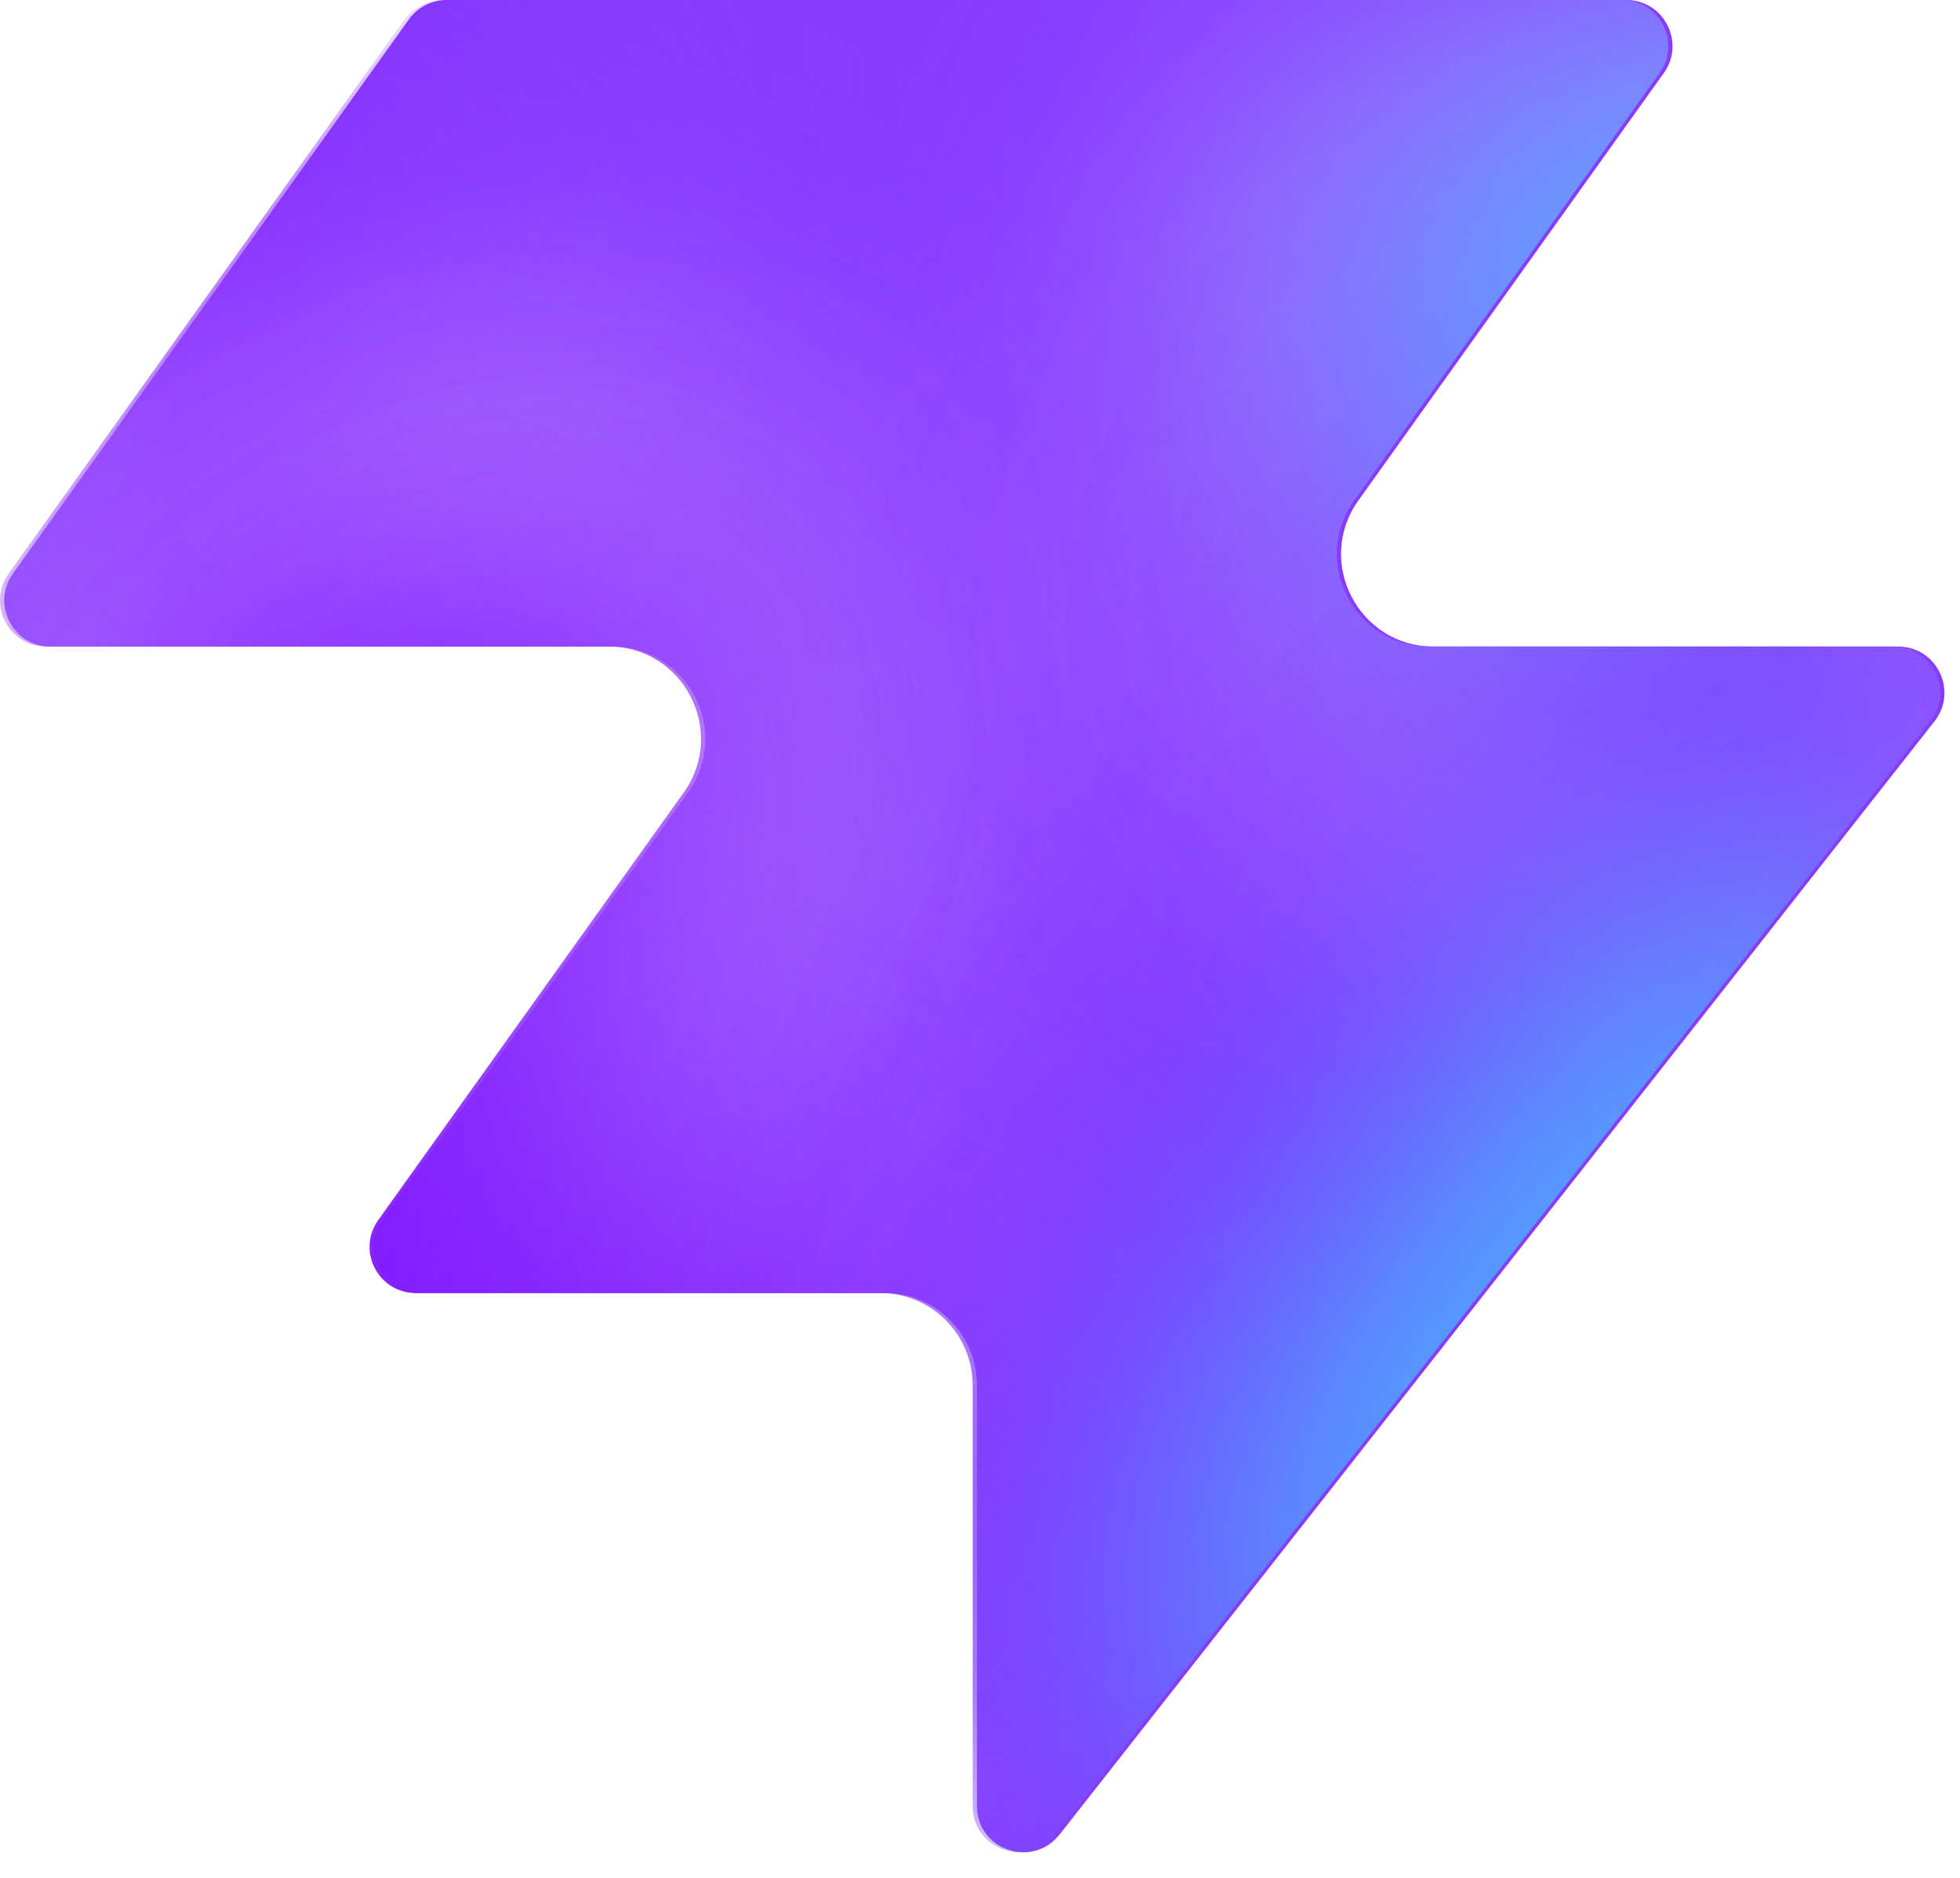
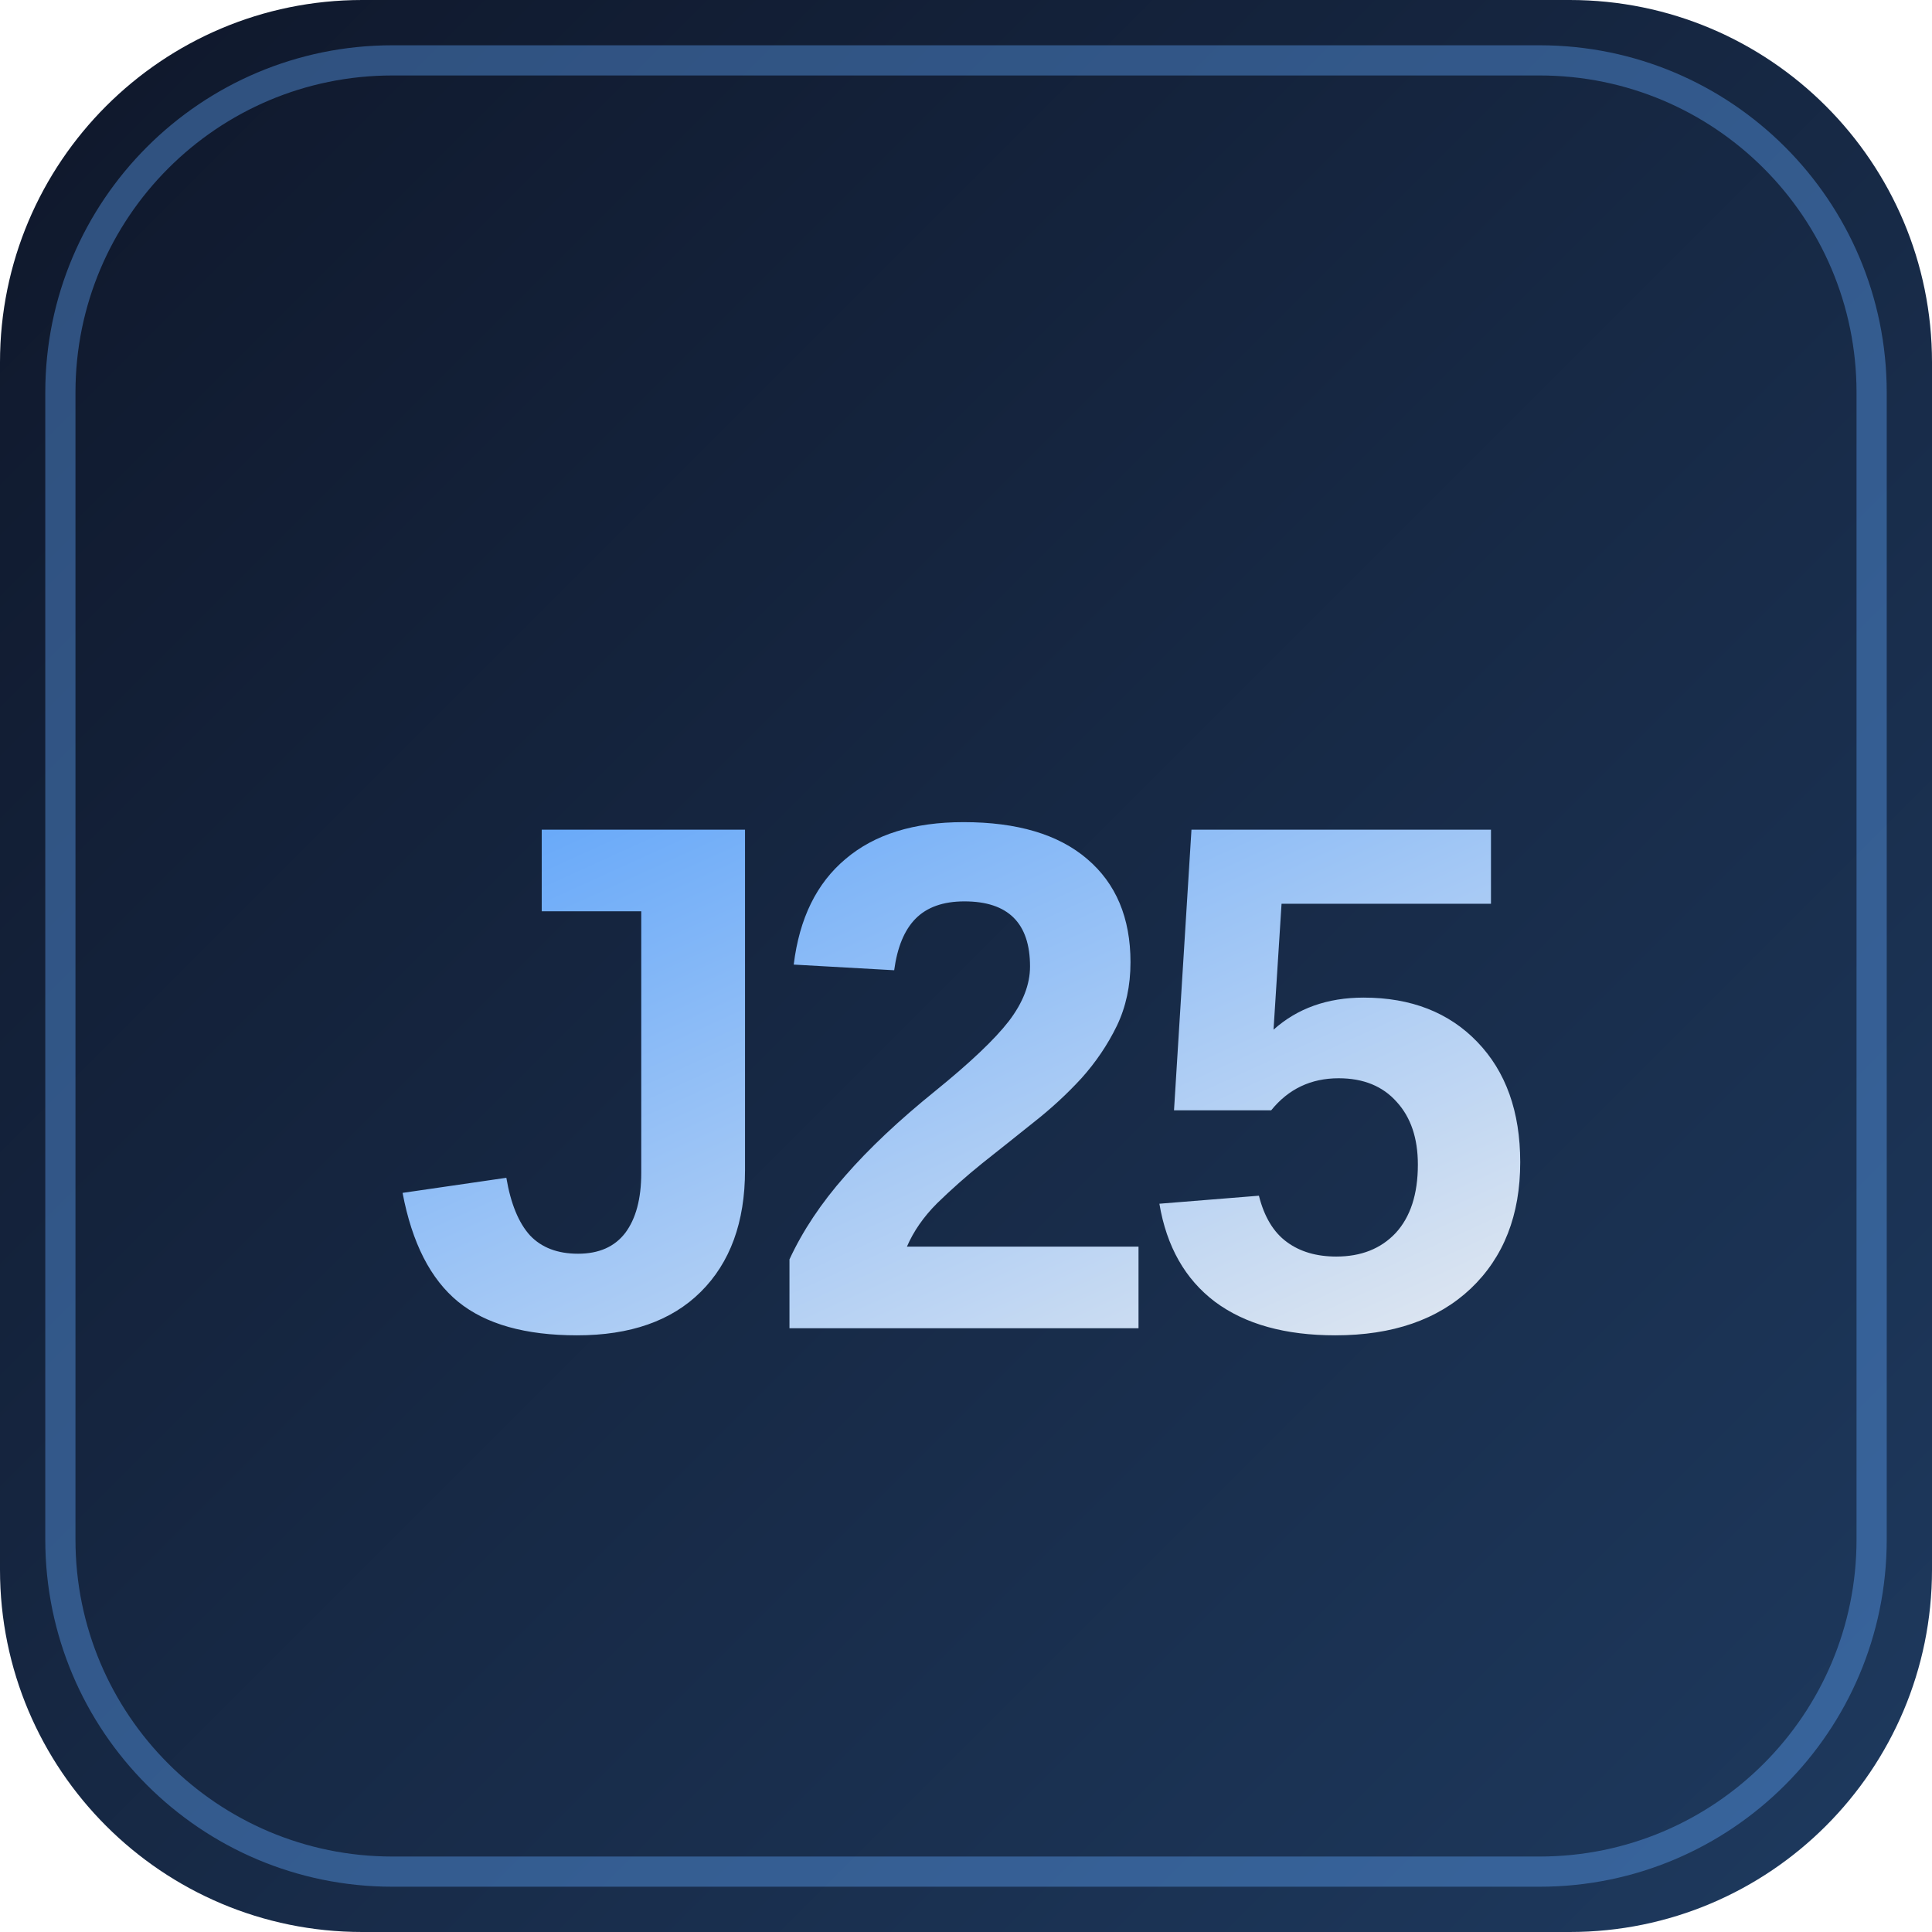
- <svg xmlns="http://www.w3.org/2000/svg" width="48" height="46" fill="none" viewBox="0 0 48 46">
-   <path fill="#863bff" d="M25.946 44.938c-.664.845-2.021.375-2.021-.698V33.937a2.26 2.26 0 0 0-2.262-2.262H10.287c-.92 0-1.456-1.04-.92-1.788l7.48-10.471c1.07-1.497 0-3.578-1.842-3.578H1.237c-.92 0-1.456-1.04-.92-1.788L10.013.474c.214-.297.556-.474.92-.474h28.894c.92 0 1.456 1.04.92 1.788l-7.48 10.471c-1.07 1.498 0 3.579 1.842 3.579h11.377c.943 0 1.473 1.088.89 1.83L25.947 44.94z" style="fill:#863bff;fill:color(display-p3 .525 .23 1);fill-opacity:1" />
-   <mask id="a" width="48" height="46" x="0" y="0" maskUnits="userSpaceOnUse" style="mask-type:alpha">
-     <path fill="#000" d="M25.842 44.938c-.664.844-2.021.375-2.021-.698V33.937a2.26 2.26 0 0 0-2.262-2.262H10.183c-.92 0-1.456-1.04-.92-1.788l7.48-10.471c1.07-1.498 0-3.579-1.842-3.579H1.133c-.92 0-1.456-1.04-.92-1.787L9.91.473c.214-.297.556-.474.92-.474h28.894c.92 0 1.456 1.04.92 1.788l-7.48 10.471c-1.07 1.498 0 3.578 1.842 3.578h11.377c.943 0 1.473 1.088.89 1.832L25.843 44.94z" style="fill:#000;fill-opacity:1" />
-   </mask>
-   <g mask="url(#a)">
-     <g filter="url(#b)">
-       <ellipse cx="5.508" cy="14.704" fill="#ede6ff" rx="5.508" ry="14.704" style="fill:#ede6ff;fill:color(display-p3 .927 .903 1);fill-opacity:1" transform="matrix(.00324 1 1 -.00324 -4.47 31.516)" />
-     </g>
-     <g filter="url(#c)">
-       <ellipse cx="10.399" cy="29.851" fill="#ede6ff" rx="10.399" ry="29.851" style="fill:#ede6ff;fill:color(display-p3 .927 .903 1);fill-opacity:1" transform="matrix(.00324 1 1 -.00324 -39.328 7.883)" />
-     </g>
-     <g filter="url(#d)">
-       <ellipse cx="5.508" cy="30.487" fill="#7e14ff" rx="5.508" ry="30.487" style="fill:#7e14ff;fill:color(display-p3 .492 .077 1);fill-opacity:1" transform="rotate(89.814 -25.913 -14.639)scale(1 -1)" />
-     </g>
-     <g filter="url(#e)">
-       <ellipse cx="5.508" cy="30.599" fill="#7e14ff" rx="5.508" ry="30.599" style="fill:#7e14ff;fill:color(display-p3 .492 .077 1);fill-opacity:1" transform="rotate(89.814 -32.644 -3.334)scale(1 -1)" />
-     </g>
-     <g filter="url(#f)">
-       <ellipse cx="5.508" cy="30.599" fill="#7e14ff" rx="5.508" ry="30.599" style="fill:#7e14ff;fill:color(display-p3 .492 .077 1);fill-opacity:1" transform="matrix(.00324 1 1 -.00324 -34.34 30.47)" />
-     </g>
-     <g filter="url(#g)">
-       <ellipse cx="14.072" cy="22.078" fill="#ede6ff" rx="14.072" ry="22.078" style="fill:#ede6ff;fill:color(display-p3 .927 .903 1);fill-opacity:1" transform="rotate(93.35 24.506 48.493)scale(-1 1)" />
-     </g>
-     <g filter="url(#h)">
-       <ellipse cx="3.47" cy="21.501" fill="#7e14ff" rx="3.47" ry="21.501" style="fill:#7e14ff;fill:color(display-p3 .492 .077 1);fill-opacity:1" transform="rotate(89.009 28.708 47.59)scale(-1 1)" />
-     </g>
-     <g filter="url(#i)">
-       <ellipse cx="3.47" cy="21.501" fill="#7e14ff" rx="3.47" ry="21.501" style="fill:#7e14ff;fill:color(display-p3 .492 .077 1);fill-opacity:1" transform="rotate(89.009 28.708 47.59)scale(-1 1)" />
-     </g>
-     <g filter="url(#j)">
-       <ellipse cx=".387" cy="8.972" fill="#7e14ff" rx="4.407" ry="29.108" style="fill:#7e14ff;fill:color(display-p3 .492 .077 1);fill-opacity:1" transform="rotate(39.51 .387 8.972)" />
-     </g>
-     <g filter="url(#k)">
-       <ellipse cx="47.523" cy="-6.092" fill="#7e14ff" rx="4.407" ry="29.108" style="fill:#7e14ff;fill:color(display-p3 .492 .077 1);fill-opacity:1" transform="rotate(37.892 47.523 -6.092)" />
-     </g>
-     <g filter="url(#l)">
-       <ellipse cx="41.412" cy="6.333" fill="#47bfff" rx="5.971" ry="9.665" style="fill:#47bfff;fill:color(display-p3 .28 .748 1);fill-opacity:1" transform="rotate(37.892 41.412 6.333)" />
-     </g>
-     <g filter="url(#m)">
-       <ellipse cx="-1.879" cy="38.332" fill="#7e14ff" rx="4.407" ry="29.108" style="fill:#7e14ff;fill:color(display-p3 .492 .077 1);fill-opacity:1" transform="rotate(37.892 -1.88 38.332)" />
-     </g>
-     <g filter="url(#n)">
-       <ellipse cx="-1.879" cy="38.332" fill="#7e14ff" rx="4.407" ry="29.108" style="fill:#7e14ff;fill:color(display-p3 .492 .077 1);fill-opacity:1" transform="rotate(37.892 -1.88 38.332)" />
-     </g>
-     <g filter="url(#o)">
-       <ellipse cx="35.651" cy="29.907" fill="#7e14ff" rx="4.407" ry="29.108" style="fill:#7e14ff;fill:color(display-p3 .492 .077 1);fill-opacity:1" transform="rotate(37.892 35.651 29.907)" />
-     </g>
-     <g filter="url(#p)">
-       <ellipse cx="38.418" cy="32.4" fill="#47bfff" rx="5.971" ry="15.297" style="fill:#47bfff;fill:color(display-p3 .28 .748 1);fill-opacity:1" transform="rotate(37.892 38.418 32.4)" />
-     </g>
-   </g>
+ <svg xmlns="http://www.w3.org/2000/svg" viewBox="0 0 64 64" width="64" height="64">
  <defs>
-     <filter id="b" width="60.045" height="41.654" x="-19.77" y="16.149" color-interpolation-filters="sRGB" filterUnits="userSpaceOnUse">
-       <feFlood flood-opacity="0" result="BackgroundImageFix" />
-       <feBlend in="SourceGraphic" in2="BackgroundImageFix" result="shape" />
-       <feGaussianBlur result="effect1_foregroundBlur_2002_17158" stdDeviation="7.659" />
-     </filter>
-     <filter id="c" width="90.34" height="51.437" x="-54.613" y="-7.533" color-interpolation-filters="sRGB" filterUnits="userSpaceOnUse">
-       <feFlood flood-opacity="0" result="BackgroundImageFix" />
-       <feBlend in="SourceGraphic" in2="BackgroundImageFix" result="shape" />
-       <feGaussianBlur result="effect1_foregroundBlur_2002_17158" stdDeviation="7.659" />
-     </filter>
-     <filter id="d" width="79.355" height="29.4" x="-49.64" y="2.03" color-interpolation-filters="sRGB" filterUnits="userSpaceOnUse">
-       <feFlood flood-opacity="0" result="BackgroundImageFix" />
-       <feBlend in="SourceGraphic" in2="BackgroundImageFix" result="shape" />
-       <feGaussianBlur result="effect1_foregroundBlur_2002_17158" stdDeviation="4.596" />
-     </filter>
-     <filter id="e" width="79.579" height="29.4" x="-45.045" y="20.029" color-interpolation-filters="sRGB" filterUnits="userSpaceOnUse">
-       <feFlood flood-opacity="0" result="BackgroundImageFix" />
-       <feBlend in="SourceGraphic" in2="BackgroundImageFix" result="shape" />
-       <feGaussianBlur result="effect1_foregroundBlur_2002_17158" stdDeviation="4.596" />
-     </filter>
-     <filter id="f" width="79.579" height="29.4" x="-43.513" y="21.178" color-interpolation-filters="sRGB" filterUnits="userSpaceOnUse">
-       <feFlood flood-opacity="0" result="BackgroundImageFix" />
-       <feBlend in="SourceGraphic" in2="BackgroundImageFix" result="shape" />
-       <feGaussianBlur result="effect1_foregroundBlur_2002_17158" stdDeviation="4.596" />
-     </filter>
-     <filter id="g" width="74.749" height="58.852" x="15.756" y="-17.901" color-interpolation-filters="sRGB" filterUnits="userSpaceOnUse">
-       <feFlood flood-opacity="0" result="BackgroundImageFix" />
-       <feBlend in="SourceGraphic" in2="BackgroundImageFix" result="shape" />
-       <feGaussianBlur result="effect1_foregroundBlur_2002_17158" stdDeviation="7.659" />
-     </filter>
-     <filter id="h" width="61.377" height="25.362" x="23.548" y="2.284" color-interpolation-filters="sRGB" filterUnits="userSpaceOnUse">
-       <feFlood flood-opacity="0" result="BackgroundImageFix" />
-       <feBlend in="SourceGraphic" in2="BackgroundImageFix" result="shape" />
-       <feGaussianBlur result="effect1_foregroundBlur_2002_17158" stdDeviation="4.596" />
-     </filter>
-     <filter id="i" width="61.377" height="25.362" x="23.548" y="2.284" color-interpolation-filters="sRGB" filterUnits="userSpaceOnUse">
-       <feFlood flood-opacity="0" result="BackgroundImageFix" />
-       <feBlend in="SourceGraphic" in2="BackgroundImageFix" result="shape" />
-       <feGaussianBlur result="effect1_foregroundBlur_2002_17158" stdDeviation="4.596" />
-     </filter>
-     <filter id="j" width="56.045" height="63.649" x="-27.636" y="-22.853" color-interpolation-filters="sRGB" filterUnits="userSpaceOnUse">
-       <feFlood flood-opacity="0" result="BackgroundImageFix" />
-       <feBlend in="SourceGraphic" in2="BackgroundImageFix" result="shape" />
-       <feGaussianBlur result="effect1_foregroundBlur_2002_17158" stdDeviation="4.596" />
-     </filter>
-     <filter id="k" width="54.814" height="64.646" x="20.116" y="-38.415" color-interpolation-filters="sRGB" filterUnits="userSpaceOnUse">
-       <feFlood flood-opacity="0" result="BackgroundImageFix" />
-       <feBlend in="SourceGraphic" in2="BackgroundImageFix" result="shape" />
-       <feGaussianBlur result="effect1_foregroundBlur_2002_17158" stdDeviation="4.596" />
-     </filter>
-     <filter id="l" width="33.541" height="35.313" x="24.641" y="-11.323" color-interpolation-filters="sRGB" filterUnits="userSpaceOnUse">
-       <feFlood flood-opacity="0" result="BackgroundImageFix" />
-       <feBlend in="SourceGraphic" in2="BackgroundImageFix" result="shape" />
-       <feGaussianBlur result="effect1_foregroundBlur_2002_17158" stdDeviation="4.596" />
-     </filter>
-     <filter id="m" width="54.814" height="64.646" x="-29.286" y="6.009" color-interpolation-filters="sRGB" filterUnits="userSpaceOnUse">
-       <feFlood flood-opacity="0" result="BackgroundImageFix" />
-       <feBlend in="SourceGraphic" in2="BackgroundImageFix" result="shape" />
-       <feGaussianBlur result="effect1_foregroundBlur_2002_17158" stdDeviation="4.596" />
-     </filter>
-     <filter id="n" width="54.814" height="64.646" x="-29.286" y="6.009" color-interpolation-filters="sRGB" filterUnits="userSpaceOnUse">
-       <feFlood flood-opacity="0" result="BackgroundImageFix" />
-       <feBlend in="SourceGraphic" in2="BackgroundImageFix" result="shape" />
-       <feGaussianBlur result="effect1_foregroundBlur_2002_17158" stdDeviation="4.596" />
-     </filter>
-     <filter id="o" width="54.814" height="64.646" x="8.244" y="-2.416" color-interpolation-filters="sRGB" filterUnits="userSpaceOnUse">
-       <feFlood flood-opacity="0" result="BackgroundImageFix" />
-       <feBlend in="SourceGraphic" in2="BackgroundImageFix" result="shape" />
-       <feGaussianBlur result="effect1_foregroundBlur_2002_17158" stdDeviation="4.596" />
-     </filter>
-     <filter id="p" width="39.409" height="43.623" x="18.713" y="10.588" color-interpolation-filters="sRGB" filterUnits="userSpaceOnUse">
-       <feFlood flood-opacity="0" result="BackgroundImageFix" />
-       <feBlend in="SourceGraphic" in2="BackgroundImageFix" result="shape" />
-       <feGaussianBlur result="effect1_foregroundBlur_2002_17158" stdDeviation="4.596" />
-     </filter>
+     <linearGradient id="bg" x1="0%" y1="0%" x2="100%" y2="100%">
+       <stop offset="0%" style="stop-color:#0f172a" />
+       <stop offset="100%" style="stop-color:#1e3a5f" />
+     </linearGradient>
+     <linearGradient id="text-grad" x1="0%" y1="0%" x2="100%" y2="100%">
+       <stop offset="0%" style="stop-color:#60a5fa" />
+       <stop offset="100%" style="stop-color:#e2e8f0" />
+     </linearGradient>
  </defs>
+   <rect width="64" height="64" rx="12" fill="url(#bg)" />
+   <rect x="2" y="2" width="60" height="60" rx="11" fill="none" stroke="#60a5fa" stroke-width="1" opacity="0.4" />
+   <text x="32" y="44" font-family="'Arial Black', 'Arial', sans-serif" font-size="24" font-weight="900" text-anchor="middle" fill="url(#text-grad)" letter-spacing="-1">J25</text>
</svg>
